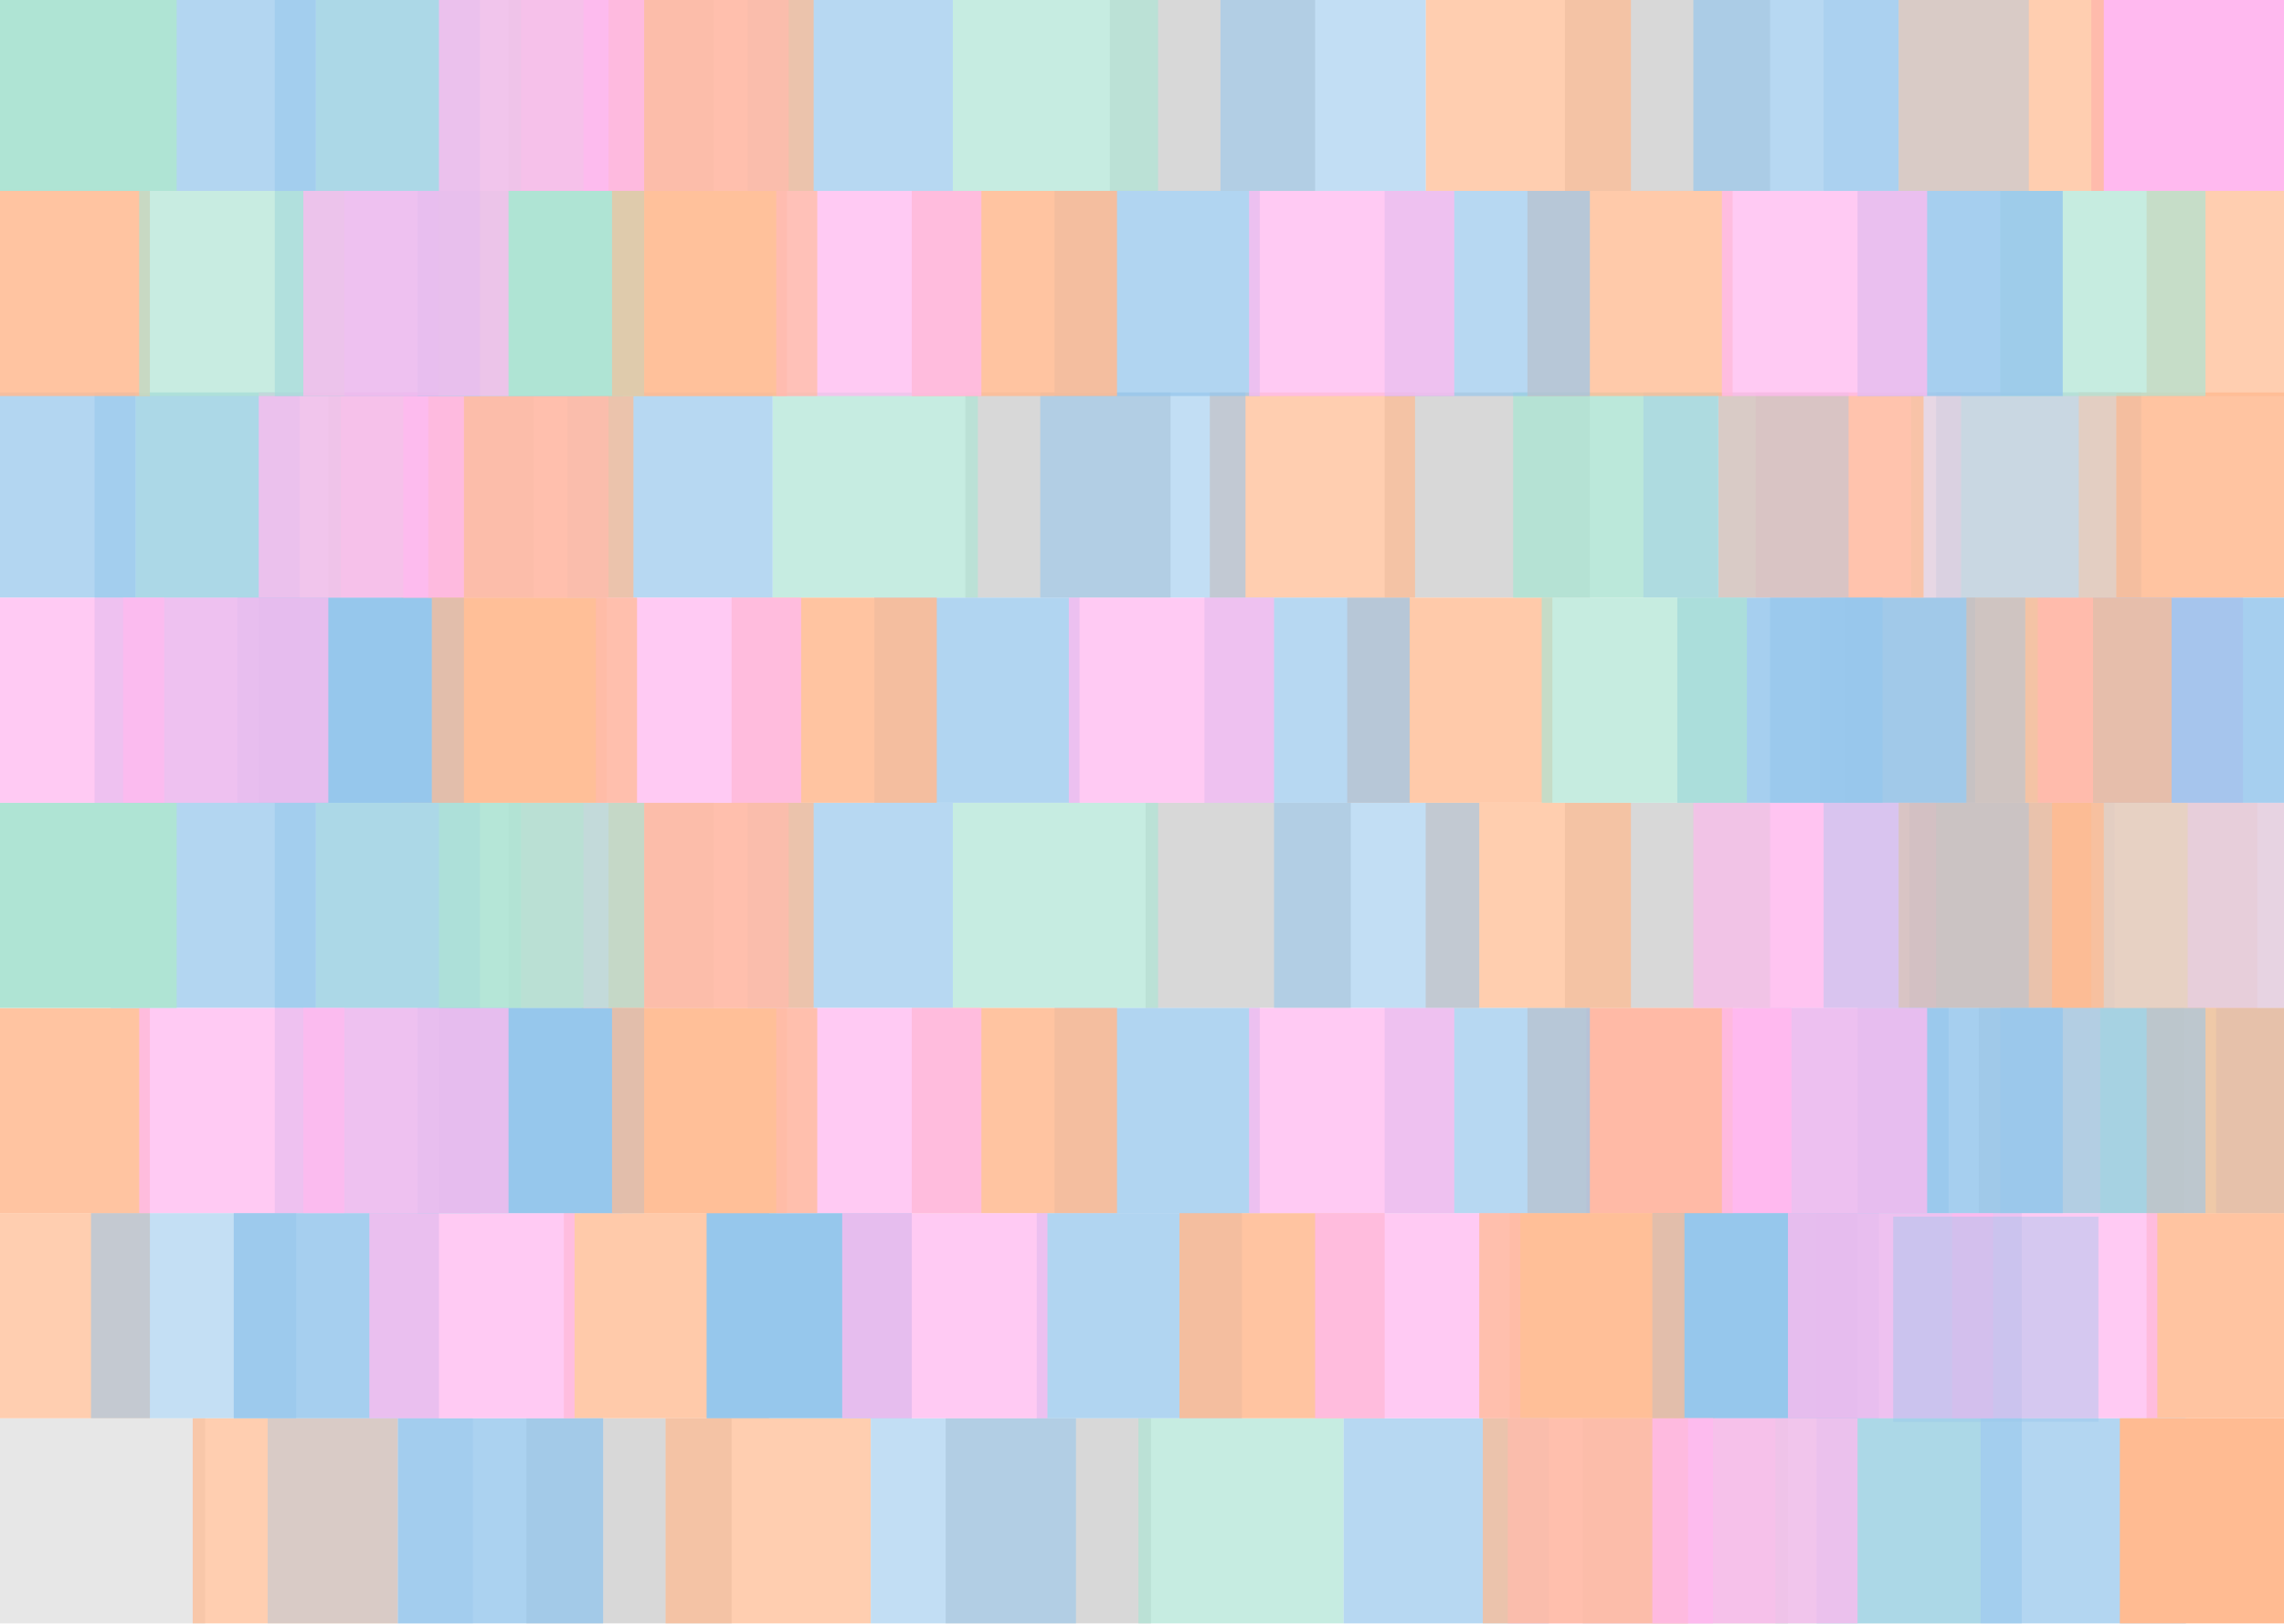
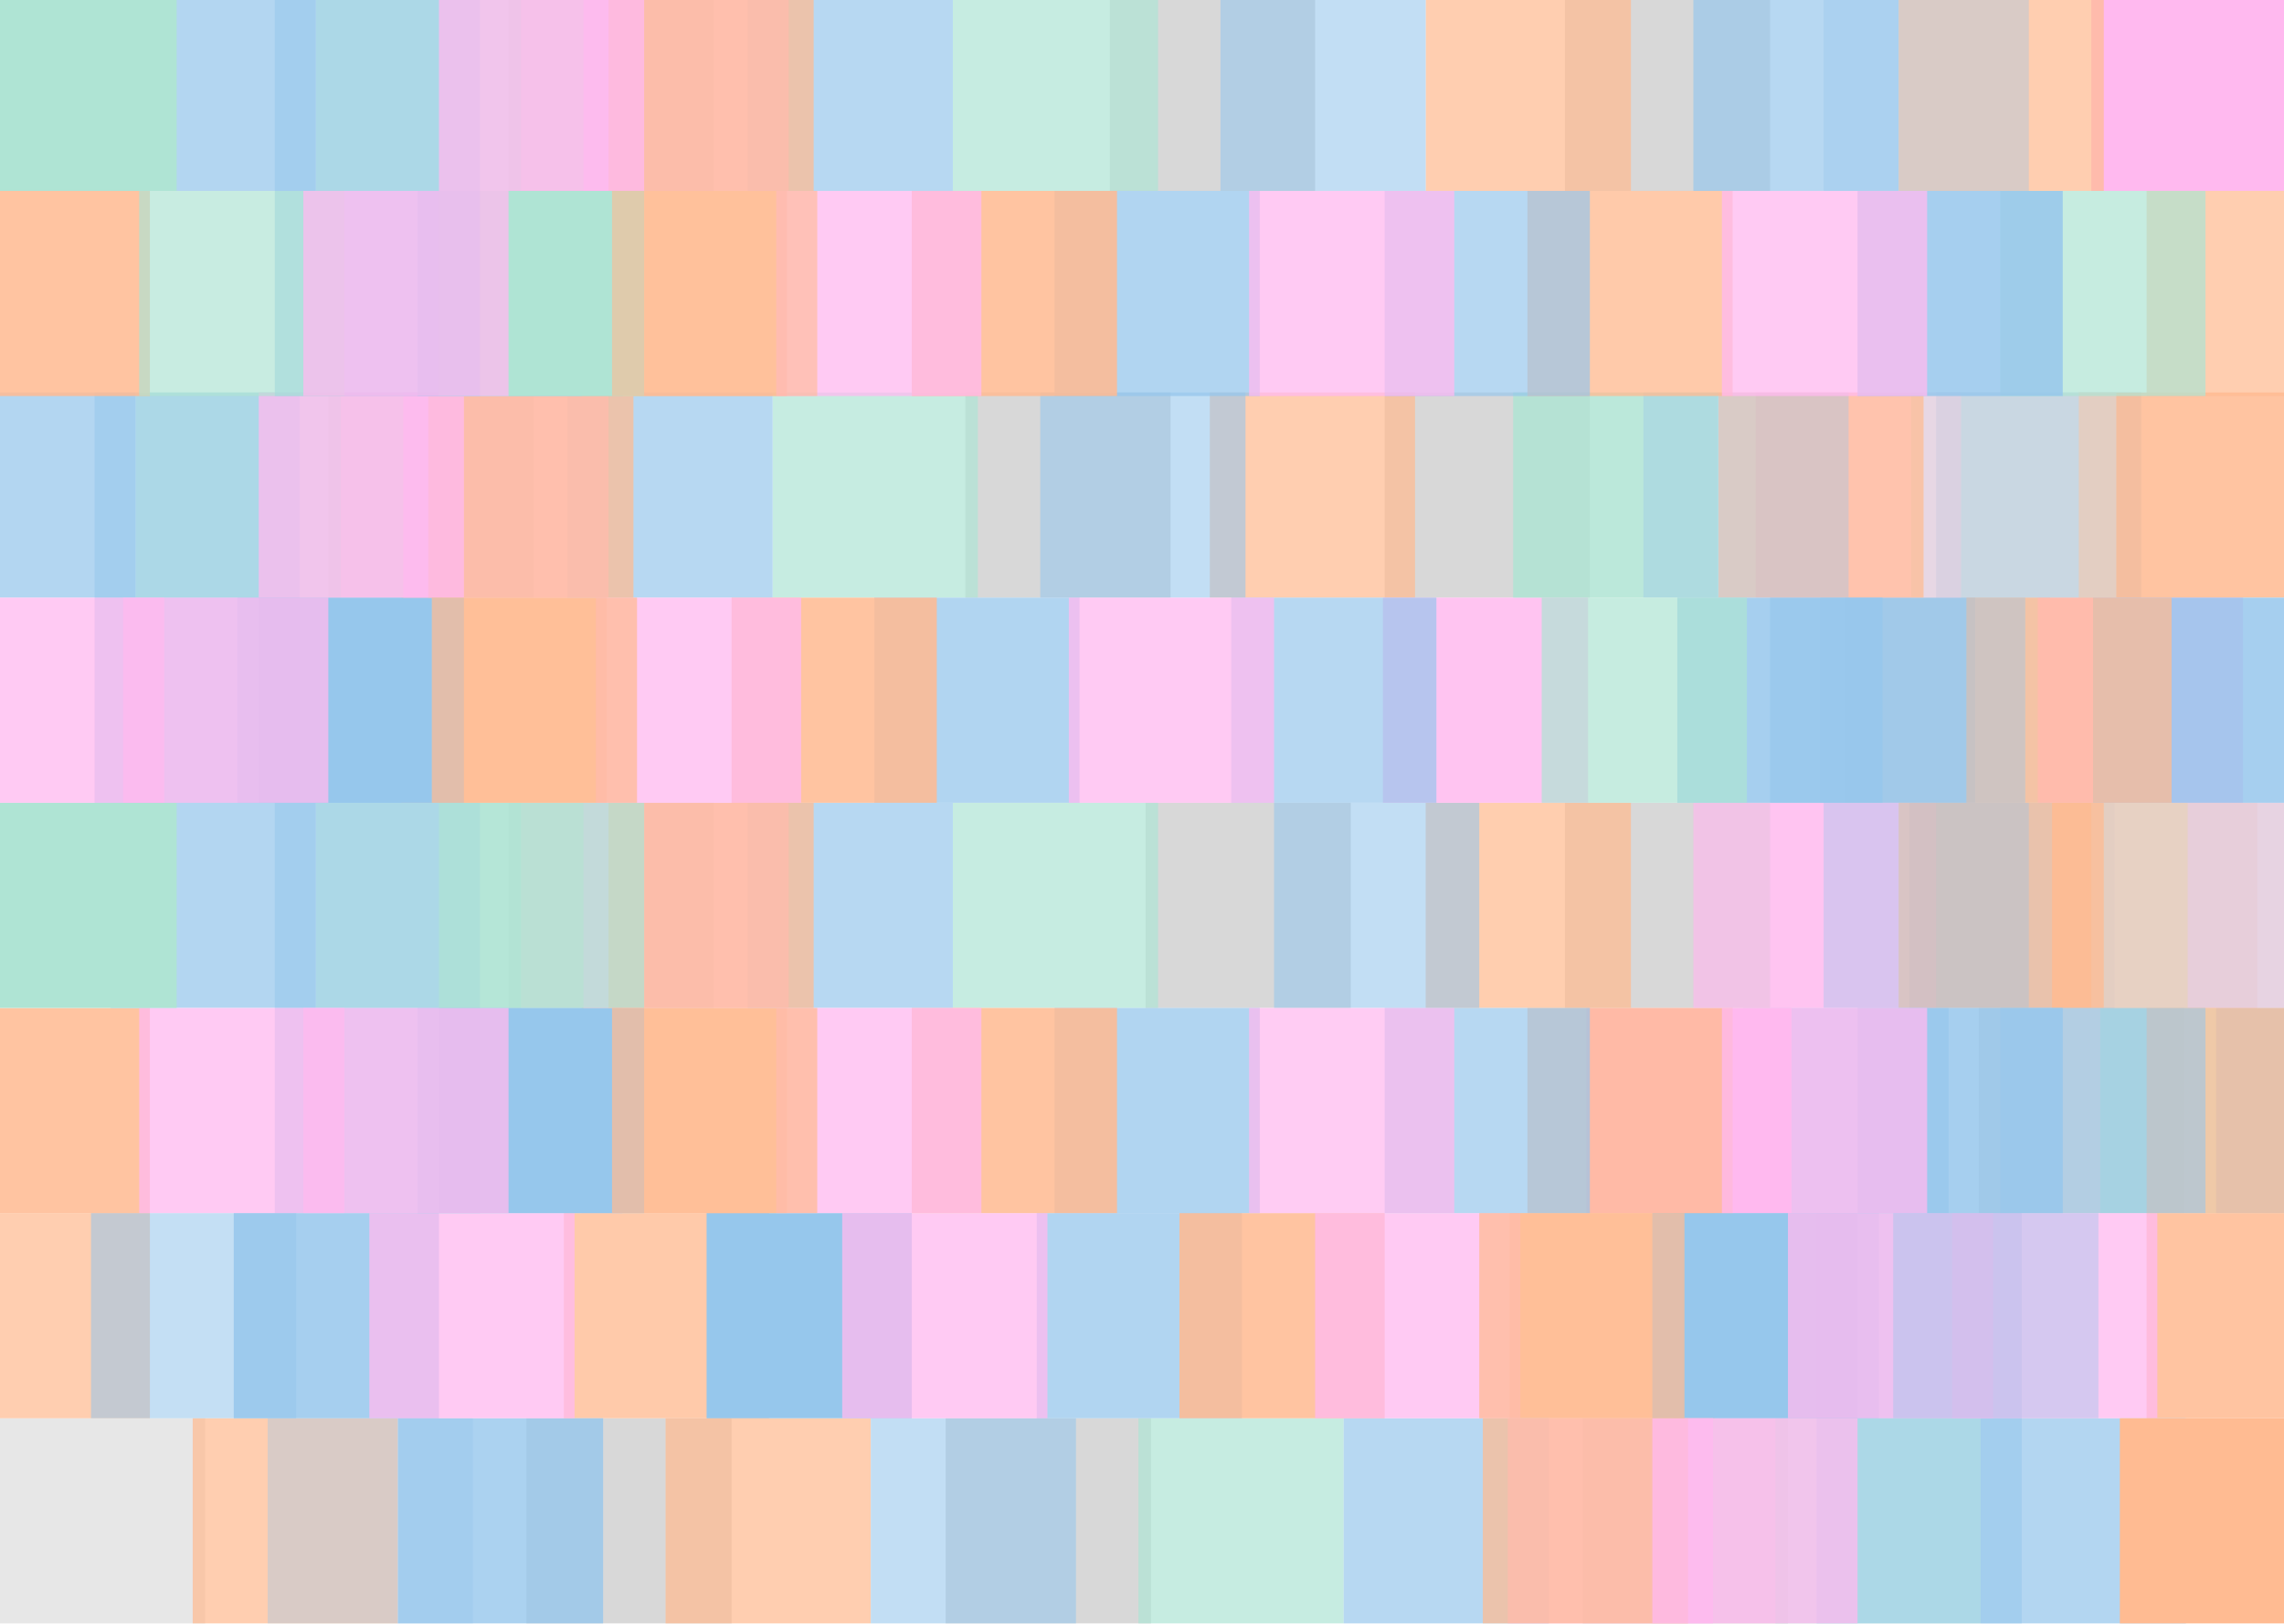
<svg xmlns="http://www.w3.org/2000/svg" width="1280px" height="910px" viewBox="0 0 1280 910" version="1.1">
  <defs />
  <g id="Page-1" stroke="none" stroke-width="1" fill="none" fill-rule="evenodd">
    <g id="Colours-Copy-2">
      <rect id="Rectangle-5-Copy-40" fill="#D8D8D8" x="1034" y="335" width="115" height="115" />
      <rect id="Rectangle-5-Copy-24" fill="#D8D8D8" x="1109" y="565" width="115" height="115" />
      <rect id="Rectangle-5-Copy-41" fill="#FFB9EF" x="1142" y="335" width="115" height="115" />
      <rect id="Rectangle-5-Copy-25" fill-opacity="0.71" fill="#AFE4D4" x="1177" y="565" width="115" height="115" />
      <rect id="Rectangle-5-Copy-42" fill-opacity="0.74" fill="#96C7EC" x="1085" y="220" width="115" height="115" />
      <rect id="Rectangle-5-Copy-26" fill-opacity="0.74" fill="#96C7EC" x="1070" y="450" width="115" height="115" />
      <rect id="Rectangle-5-Copy-43" fill-opacity="0.86" fill="#FFBB92" x="1165" y="220" width="115" height="115" />
      <rect id="Rectangle-5-Copy-28" fill-opacity="0.86" fill="#FFBB92" x="1150" y="450" width="115" height="115" />
      <rect id="Rectangle-5-Copy-29" fill-opacity="0.68" fill="#96C7EC" x="1242" y="565" width="115" height="115" />
      <rect id="Rectangle-5-Copy-44" fill-opacity="0.72" fill="#96C7EC" x="992" y="335" width="115" height="115" />
      <rect id="Rectangle-5-Copy-30" fill-opacity="0.72" fill="#96C7EC" x="977" y="565" width="115" height="115" />
      <rect id="Rectangle-5-Copy-47" fill="#FFB9EF" x="889" y="565" width="115" height="115" />
      <rect id="Rectangle-5-Copy-31" fill-opacity="0.76" fill="#FFB9EF" x="1226" y="450" width="115" height="115" />
      <rect id="Rectangle-5-Copy-45" fill-opacity="0.58" fill="#FFB9EF" x="984" y="220" width="115" height="115" />
      <rect id="Rectangle-5-Copy-33" fill-opacity="0.55" fill="#FFB9EF" x="970" y="450" width="115" height="115" />
      <rect id="Rectangle-5" fill-opacity="0.62" fill="#D8D8D8" x="0" y="795" width="115" height="115" />
      <rect id="Rectangle-5-Copy-12" fill="#D8D8D8" x="530" y="795" width="115" height="115" />
      <rect id="Rectangle-5-Copy-27" fill="#D8D8D8" x="887" y="795" width="115" height="115" />
      <rect id="Rectangle-5-Copy-6" fill="#D8D8D8" x="295" y="795" width="115" height="115" />
      <rect id="Rectangle-5-Copy" fill-opacity="0.72" fill="#FFBB92" x="108" y="795" width="115" height="115" />
      <rect id="Rectangle-5-Copy-46" fill-opacity="0.72" fill="#FFBB92" x="-31" y="680" width="115" height="115" />
      <rect id="Rectangle-5-Copy-13" fill-opacity="0.71" fill="#AFE4D4" x="638" y="795" width="115" height="115" />
      <rect id="Rectangle-5-Copy-32" fill-opacity="0.71" fill="#AFE4D4" x="995" y="795" width="115" height="115" />
      <rect id="Rectangle-5-Copy-7" fill-opacity="0.72" fill="#FFBB92" x="373" y="795" width="115" height="115" />
      <rect id="Rectangle-5-Copy-2" fill-opacity="0.56" fill="#96C7EC" x="51" y="680" width="115" height="115" />
      <rect id="Rectangle-5-Copy-15" fill-opacity="0.74" fill="#96C7EC" x="581" y="680" width="115" height="115" />
      <rect id="Rectangle-5-Copy-34" fill-opacity="0.74" fill="#96C7EC" x="938" y="680" width="115" height="115" />
      <rect id="Rectangle-5-Copy-8" fill-opacity="0.77" fill="#FFBB92" x="316" y="680" width="115" height="115" />
      <rect id="Rectangle-5-Copy-16" fill-opacity="0.77" fill="#FFBB92" x="846" y="680" width="115" height="115" />
      <rect id="Rectangle-5-Copy-3" fill-opacity="0.85" fill="#96C7EC" x="131" y="680" width="115" height="115" />
      <rect id="Rectangle-5-Copy-17" fill-opacity="0.86" fill="#FFBB92" x="661" y="680" width="115" height="115" />
      <rect id="Rectangle-5-Copy-35" fill-opacity="0.86" fill="#FFBB92" x="1203" y="680" width="115" height="115" />
      <rect id="Rectangle-5-Copy-9" fill="#96C7EC" x="396" y="680" width="115" height="115" />
      <rect id="Rectangle-5-Copy-18" fill="#96C7EC" x="926" y="680" width="115" height="115" />
      <rect id="Rectangle-5-Copy-4" fill-opacity="0.8" fill="#96C7EC" x="223" y="795" width="115" height="115" />
      <rect id="Rectangle-5-Copy-48" fill-opacity="0.36" fill="#96C7EC" x="150" y="795" width="115" height="115" />
      <rect id="Rectangle-5-Copy-19" fill-opacity="0.68" fill="#96C7EC" x="753" y="795" width="115" height="115" />
      <rect id="Rectangle-5-Copy-36" fill-opacity="0.68" fill="#96C7EC" x="1018" y="680" width="115" height="115" />
      <rect id="Rectangle-5-Copy-10" fill-opacity="0.58" fill="#96C7EC" x="488" y="795" width="115" height="115" />
      <rect id="Rectangle-5-Copy-37" fill-opacity="0.72" fill="#96C7EC" x="1110" y="795" width="115" height="115" />
      <rect id="Rectangle-5-Copy-20" fill-opacity="0.53" fill="#96C7EC" x="1018" y="795" width="115" height="115" />
      <rect id="Rectangle-5-Copy-5" fill-opacity="0.76" fill="#FFB9EF" x="207" y="680" width="115" height="115" />
      <rect id="Rectangle-5-Copy-21" fill-opacity="0.76" fill="#FFB9EF" x="737" y="680" width="115" height="115" />
      <rect id="Rectangle-5-Copy-38" fill-opacity="0.76" fill="#FFB9EF" x="845" y="795" width="115" height="115" />
      <rect id="Rectangle-5-Copy-14" fill-opacity="0.72" fill="#FFBB92" x="831" y="795" width="115" height="115" />
      <rect id="Rectangle-5-Copy-11" fill-opacity="0.76" fill="#FFB9EF" x="472" y="680" width="115" height="115" />
      <rect id="Rectangle-5-Copy-39" fill-opacity="0.76" fill="#FFB9EF" x="1094" y="680" width="115" height="115" />
      <rect id="Rectangle-5-Copy-22" fill-opacity="0.76" fill="#FFB9EF" x="1002" y="680" width="115" height="115" />
      <rect id="Rectangle-5-Copy-23" fill-opacity="0.76" fill="#FFB9EF" x="926" y="795" width="115" height="115" />
      <rect id="Rectangle-5-Copy-28" fill="#FFBB92" x="1188" y="795" width="115" height="115" />
      <rect id="Rectangle-5-Copy-33" fill-opacity="0.72" fill="#FFBB92" x="829" y="680" width="115" height="115" />
-       <rect id="Rectangle-5-Copy-3" fill-opacity="0.4" fill="#96C7EC" transform="translate(1118.5, 739.5) rotate(-180) translate(-1118.5, -739.5) " x="1061" y="682" width="115" height="115" />
+       <rect id="Rectangle-5-Copy-3" fill-opacity="0.4" fill="#96C7EC" transform="translate(1118.5, 737.5) rotate(-180) translate(-1118.5, -737.5) " x="1061" y="680" width="115" height="115" />
      <rect id="Rectangle-5" fill-opacity="0.62" fill="#D8D8D8" transform="translate(1229.5, 507.5) rotate(-180) translate(-1229.5, -507.5) " x="1172" y="450" width="115" height="115" />
      <rect id="Rectangle-5-Copy-12" fill="#D8D8D8" transform="translate(699.5, 507.5) rotate(-180) translate(-699.5, -507.5) " x="642" y="450" width="115" height="115" />
      <rect id="Rectangle-5-Copy-27" fill="#D8D8D8" transform="translate(342.5, 507.5) rotate(-180) translate(-342.5, -507.5) " x="285" y="450" width="115" height="115" />
      <rect id="Rectangle-5-Copy-6" fill="#D8D8D8" transform="translate(934.5, 507.5) rotate(-180) translate(-934.5, -507.5) " x="877" y="450" width="115" height="115" />
      <rect id="Rectangle-5-Copy" fill-opacity="0.72" fill="#FFBB92" transform="translate(1121.5, 507.5) rotate(-180) translate(-1121.5, -507.5) " x="1064" y="450" width="115" height="115" />
      <rect id="Rectangle-5-Copy-46" fill-opacity="0.72" fill="#FFBB92" transform="translate(1260.5, 622.5) rotate(-180) translate(-1260.5, -622.5) " x="1203" y="565" width="115" height="115" />
      <rect id="Rectangle-5-Copy-13" fill-opacity="0.71" fill="#AFE4D4" transform="translate(591.5, 507.5) rotate(-180) translate(-591.5, -507.5) " x="534" y="450" width="115" height="115" />
      <rect id="Rectangle-5-Copy-32" fill-opacity="0.71" fill="#AFE4D4" transform="translate(234.5, 507.5) rotate(-180) translate(-234.5, -507.5) " x="177" y="450" width="115" height="115" />
      <rect id="Rectangle-5-Copy-7" fill-opacity="0.73" fill="#FFBB92" transform="translate(856.5, 507.5) rotate(-180) translate(-856.5, -507.5) " x="799" y="450" width="115" height="115" />
      <rect id="Rectangle-5-Copy-2" fill-opacity="0.56" fill="#96C7EC" transform="translate(1178.5, 622.5) rotate(-180) translate(-1178.5, -622.5) " x="1121" y="565" width="115" height="115" />
      <rect id="Rectangle-5-Copy-15" fill-opacity="0.74" fill="#96C7EC" transform="translate(648.5, 622.5) rotate(-180) translate(-648.5, -622.5) " x="591" y="565" width="115" height="115" />
      <rect id="Rectangle-5-Copy-34" fill-opacity="0.74" fill="#96C7EC" transform="translate(291.5, 622.5) rotate(-180) translate(-291.5, -622.5) " x="234" y="565" width="115" height="115" />
      <rect id="Rectangle-5-Copy-8" fill-opacity="0.77" fill="#FFBB92" transform="translate(913.5, 622.5) rotate(-180) translate(-913.5, -622.5) " x="856" y="565" width="115" height="115" />
      <rect id="Rectangle-5-Copy-16" fill-opacity="0.77" fill="#FFBB92" transform="translate(383.5, 622.5) rotate(-180) translate(-383.5, -622.5) " x="326" y="565" width="115" height="115" />
      <rect id="Rectangle-5-Copy-3" fill-opacity="0.85" fill="#96C7EC" transform="translate(1098.5, 622.5) rotate(-180) translate(-1098.5, -622.5) " x="1041" y="565" width="115" height="115" />
      <rect id="Rectangle-5-Copy-49" fill-opacity="0.85" fill="#96C7EC" transform="translate(1230.5, 392.5) rotate(-180) translate(-1230.5, -392.5) " x="1173" y="335" width="115" height="115" />
      <rect id="Rectangle-5-Copy-17" fill-opacity="0.86" fill="#FFBB92" transform="translate(568.5, 622.5) rotate(-180) translate(-568.5, -622.5) " x="511" y="565" width="115" height="115" />
      <rect id="Rectangle-5-Copy-35" fill-opacity="0.86" fill="#FFBB92" transform="translate(26.5, 622.5) rotate(-180) translate(-26.5, -622.5) " x="-31" y="565" width="115" height="115" />
      <rect id="Rectangle-5-Copy-9" fill-opacity="0.68" fill="#96C7EC" transform="translate(833.5, 622.5) rotate(-180) translate(-833.5, -622.5) " x="776" y="565" width="115" height="115" />
      <rect id="Rectangle-5-Copy-18" fill="#96C7EC" transform="translate(303.5, 622.5) rotate(-180) translate(-303.5, -622.5) " x="246" y="565" width="115" height="115" />
      <rect id="Rectangle-5-Copy-4" fill-opacity="0.65" fill="#FFB9EF" transform="translate(1006.5, 507.5) rotate(-180) translate(-1006.5, -507.5) " x="949" y="450" width="115" height="115" />
      <rect id="Rectangle-5-Copy-48" fill-opacity="0.36" fill="#96C7EC" transform="translate(1079.5, 507.5) rotate(-180) translate(-1079.5, -507.5) " x="1022" y="450" width="115" height="115" />
      <rect id="Rectangle-5-Copy-19" fill-opacity="0.68" fill="#96C7EC" transform="translate(476.5, 507.5) rotate(-180) translate(-476.5, -507.5) " x="419" y="450" width="115" height="115" />
      <rect id="Rectangle-5-Copy-36" fill-opacity="0.68" fill="#96C7EC" transform="translate(211.5, 622.5) rotate(-180) translate(-211.5, -622.5) " x="154" y="565" width="115" height="115" />
      <rect id="Rectangle-5-Copy-10" fill-opacity="0.58" fill="#96C7EC" transform="translate(771.5, 507.5) rotate(-180) translate(-771.5, -507.5) " x="714" y="450" width="115" height="115" />
      <rect id="Rectangle-5-Copy-37" fill-opacity="0.72" fill="#96C7EC" transform="translate(119.5, 507.5) rotate(-180) translate(-119.5, -507.5) " x="62" y="450" width="115" height="115" />
      <rect id="Rectangle-5-Copy-20" fill-opacity="0.53" fill="#96C7EC" transform="translate(211.5, 507.5) rotate(-180) translate(-211.5, -507.5) " x="154" y="450" width="115" height="115" />
      <rect id="Rectangle-5-Copy-5" fill-opacity="0.76" fill="#FFB9EF" transform="translate(1022.5, 622.5) rotate(-180) translate(-1022.5, -622.5) " x="965" y="565" width="115" height="115" />
      <rect id="Rectangle-5-Copy-21" fill-opacity="0.76" fill="#FFB9EF" transform="translate(492.5, 622.5) rotate(-180) translate(-492.5, -622.5) " x="435" y="565" width="115" height="115" />
      <rect id="Rectangle-5-Copy-38" fill-opacity="0.76" fill="#FFB9EF" transform="translate(384.5, 507.5) rotate(-180) translate(-384.5, -507.5) " x="327" y="450" width="115" height="115" />
      <rect id="Rectangle-5-Copy-14" fill-opacity="0.72" fill="#FFBB92" transform="translate(398.5, 507.5) rotate(-180) translate(-398.5, -507.5) " x="341" y="450" width="115" height="115" />
-       <rect id="Rectangle-5-Copy-11" fill-opacity="0.76" fill="#FFB9EF" transform="translate(757.5, 622.5) rotate(-180) translate(-757.5, -622.5) " x="700" y="565" width="115" height="115" />
+       <rect id="Rectangle-5-Copy-11" fill-opacity="0.72" fill="#FFB9EF" transform="translate(757.5, 622.5) rotate(-180) translate(-757.5, -622.5) " x="700" y="565" width="115" height="115" />
      <rect id="Rectangle-5-Copy-39" fill-opacity="0.76" fill="#FFB9EF" transform="translate(135.5, 622.5) rotate(-180) translate(-135.5, -622.5) " x="78" y="565" width="115" height="115" />
      <rect id="Rectangle-5-Copy-22" fill-opacity="0.76" fill="#FFB9EF" transform="translate(227.5, 622.5) rotate(-180) translate(-227.5, -622.5) " x="170" y="565" width="115" height="115" />
      <rect id="Rectangle-5-Copy-23" fill-opacity="0.7" fill="#AFE4D4" transform="translate(303.5, 507.5) rotate(-180) translate(-303.5, -507.5) " x="246" y="450" width="115" height="115" />
      <rect id="Rectangle-5-Copy-28" fill="#AFE4D4" transform="translate(41.5, 507.5) rotate(-180) translate(-41.5, -507.5) " x="-16" y="450" width="115" height="115" />
      <rect id="Rectangle-5-Copy-33" fill-opacity="0.72" fill="#FFBB92" transform="translate(400.5, 622.5) rotate(-180) translate(-400.5, -622.5) " x="343" y="565" width="115" height="115" />
      <rect id="Rectangle-5" fill-opacity="0.62" fill="#D8D8D8" transform="translate(1128.5, 277.5) rotate(-180) translate(-1128.5, -277.5) " x="1071" y="220" width="115" height="115" />
      <rect id="Rectangle-5-Copy-12" fill="#D8D8D8" transform="translate(598.5, 277.5) rotate(-180) translate(-598.5, -277.5) " x="541" y="220" width="115" height="115" />
      <rect id="Rectangle-5-Copy-27" fill="#D8D8D8" transform="translate(241.5, 277.5) rotate(-180) translate(-241.5, -277.5) " x="184" y="220" width="115" height="115" />
      <rect id="Rectangle-5-Copy-6" fill="#D8D8D8" transform="translate(833.5, 277.5) rotate(-180) translate(-833.5, -277.5) " x="776" y="220" width="115" height="115" />
      <rect id="Rectangle-5-Copy" fill-opacity="0.72" fill="#FFBB92" transform="translate(1020.5, 277.5) rotate(-180) translate(-1020.5, -277.5) " x="963" y="220" width="115" height="115" />
      <rect id="Rectangle-5-Copy-46" fill-opacity="0.72" fill="#FFBB92" transform="translate(1159.5, 392.5) rotate(-180) translate(-1159.5, -392.5) " x="1102" y="335" width="115" height="115" />
      <rect id="Rectangle-5-Copy-13" fill-opacity="0.71" fill="#AFE4D4" transform="translate(490.5, 277.5) rotate(-180) translate(-490.5, -277.5) " x="433" y="220" width="115" height="115" />
      <rect id="Rectangle-5-Copy-32" fill-opacity="0.71" fill="#AFE4D4" transform="translate(133.5, 277.5) rotate(-180) translate(-133.5, -277.5) " x="76" y="220" width="115" height="115" />
      <rect id="Rectangle-5-Copy-7" fill-opacity="0.72" fill="#FFBB92" transform="translate(735.5, 277.5) rotate(-180) translate(-735.5, -277.5) " x="678" y="220" width="115" height="115" />
      <rect id="Rectangle-5-Copy-2" fill-opacity="0.39" fill="#96C7EC" transform="translate(1077.5, 392.5) rotate(-180) translate(-1077.5, -392.5) " x="1020" y="335" width="115" height="115" />
      <rect id="Rectangle-5-Copy-15" fill-opacity="0.74" fill="#96C7EC" transform="translate(547.5, 392.5) rotate(-180) translate(-547.5, -392.5) " x="490" y="335" width="115" height="115" />
      <rect id="Rectangle-5-Copy-34" fill-opacity="0.74" fill="#96C7EC" transform="translate(190.5, 392.5) rotate(-180) translate(-190.5, -392.5) " x="133" y="335" width="115" height="115" />
-       <rect id="Rectangle-5-Copy-8" fill-opacity="0.77" fill="#FFBB92" transform="translate(812.5, 392.5) rotate(-180) translate(-812.5, -392.5) " x="755" y="335" width="115" height="115" />
+       <rect id="Rectangle-5-Copy-8" fill-opacity="0.84" fill="#FFB9EF" transform="translate(832.5, 392.5) rotate(-180) translate(-832.5, -392.5) " x="775" y="335" width="115" height="115" />
      <rect id="Rectangle-5-Copy-16" fill-opacity="0.77" fill="#FFBB92" transform="translate(282.5, 392.5) rotate(-180) translate(-282.5, -392.5) " x="225" y="335" width="115" height="115" />
      <rect id="Rectangle-5-Copy-3" fill-opacity="0.85" fill="#96C7EC" transform="translate(997.5, 392.5) rotate(-180) translate(-997.5, -392.5) " x="940" y="335" width="115" height="115" />
      <rect id="Rectangle-5-Copy-17" fill-opacity="0.86" fill="#FFBB92" transform="translate(467.5, 392.5) rotate(-180) translate(-467.5, -392.5) " x="410" y="335" width="115" height="115" />
-       <rect id="Rectangle-5-Copy-9" fill-opacity="0.68" fill="#96C7EC" transform="translate(732.5, 392.5) rotate(-180) translate(-732.5, -392.5) " x="675" y="335" width="115" height="115" />
+       <rect id="Rectangle-5-Copy-9" fill-opacity="0.68" fill="#96C7EC" transform="translate(747.5, 392.5) rotate(-180) translate(-747.5, -392.5) " x="690" y="335" width="115" height="115" />
      <rect id="Rectangle-5-Copy-18" fill="#96C7EC" transform="translate(202.5, 392.5) rotate(-180) translate(-202.5, -392.5) " x="145" y="335" width="115" height="115" />
      <rect id="Rectangle-5-Copy-4" fill-opacity="0.84" fill="#AFE4D4" transform="translate(905.5, 277.5) rotate(-180) translate(-905.5, -277.5) " x="848" y="220" width="115" height="115" />
      <rect id="Rectangle-5-Copy-48" fill-opacity="0.36" fill="#96C7EC" transform="translate(978.5, 277.5) rotate(-180) translate(-978.5, -277.5) " x="921" y="220" width="115" height="115" />
      <rect id="Rectangle-5-Copy-19" fill-opacity="0.68" fill="#96C7EC" transform="translate(375.5, 277.5) rotate(-180) translate(-375.5, -277.5) " x="318" y="220" width="115" height="115" />
      <rect id="Rectangle-5-Copy-36" fill-opacity="0.68" fill="#96C7EC" transform="translate(110.5, 392.5) rotate(-180) translate(-110.5, -392.5) " x="53" y="335" width="115" height="115" />
      <rect id="Rectangle-5-Copy-10" fill-opacity="0.58" fill="#96C7EC" transform="translate(640.5, 277.5) rotate(-180) translate(-640.5, -277.5) " x="583" y="220" width="115" height="115" />
      <rect id="Rectangle-5-Copy-37" fill-opacity="0.72" fill="#96C7EC" transform="translate(18.5, 277.5) rotate(-180) translate(-18.5, -277.5) " x="-39" y="220" width="115" height="115" />
      <rect id="Rectangle-5-Copy-20" fill-opacity="0.53" fill="#96C7EC" transform="translate(110.5, 277.5) rotate(-180) translate(-110.5, -277.5) " x="53" y="220" width="115" height="115" />
      <rect id="Rectangle-5-Copy-5" fill-opacity="0.7" fill="#AFE4D4" transform="translate(921.5, 392.5) rotate(-180) translate(-921.5, -392.5) " x="864" y="335" width="115" height="115" />
      <rect id="Rectangle-5-Copy-21" fill-opacity="0.76" fill="#FFB9EF" transform="translate(391.5, 392.5) rotate(-180) translate(-391.5, -392.5) " x="334" y="335" width="115" height="115" />
      <rect id="Rectangle-5-Copy-38" fill-opacity="0.76" fill="#FFB9EF" transform="translate(283.5, 277.5) rotate(-180) translate(-283.5, -277.5) " x="226" y="220" width="115" height="115" />
      <rect id="Rectangle-5-Copy-14" fill-opacity="0.72" fill="#FFBB92" transform="translate(297.5, 277.5) rotate(-180) translate(-297.5, -277.5) " x="240" y="220" width="115" height="115" />
      <rect id="Rectangle-5-Copy-11" fill-opacity="0.76" fill="#FFB9EF" transform="translate(656.5, 392.5) rotate(-180) translate(-656.5, -392.5) " x="599" y="335" width="115" height="115" />
      <rect id="Rectangle-5-Copy-39" fill-opacity="0.76" fill="#FFB9EF" transform="translate(34.5, 392.5) rotate(-180) translate(-34.5, -392.5) " x="-23" y="335" width="115" height="115" />
      <rect id="Rectangle-5-Copy-22" fill-opacity="0.76" fill="#FFB9EF" transform="translate(126.5, 392.5) rotate(-180) translate(-126.5, -392.5) " x="69" y="335" width="115" height="115" />
      <rect id="Rectangle-5-Copy-23" fill-opacity="0.76" fill="#FFB9EF" transform="translate(202.5, 277.5) rotate(-180) translate(-202.5, -277.5) " x="145" y="220" width="115" height="115" />
      <rect id="Rectangle-5-Copy-33" fill-opacity="0.72" fill="#FFBB92" transform="translate(299.5, 392.5) rotate(-180) translate(-299.5, -392.5) " x="242" y="335" width="115" height="115" />
      <rect id="Rectangle-5" fill="#FFB9EF" transform="translate(1229.5, 49.5) rotate(-180) translate(-1229.5, -49.5) " x="1172" y="-8" width="115" height="115" />
      <rect id="Rectangle-5-Copy-12" fill="#D8D8D8" transform="translate(679.5, 49.5) rotate(-180) translate(-679.5, -49.5) " x="622" y="-8" width="115" height="115" />
      <rect id="Rectangle-5-Copy-27" fill="#D8D8D8" transform="translate(342.5, 49.5) rotate(-180) translate(-342.5, -49.5) " x="285" y="-8" width="115" height="115" />
      <rect id="Rectangle-5-Copy-6" fill="#D8D8D8" transform="translate(934.5, 49.5) rotate(-180) translate(-934.5, -49.5) " x="877" y="-8" width="115" height="115" />
      <rect id="Rectangle-5-Copy" fill-opacity="0.72" fill="#FFBB92" transform="translate(1121.5, 49.5) rotate(-180) translate(-1121.5, -49.5) " x="1064" y="-8" width="115" height="115" />
      <rect id="Rectangle-5-Copy-46" fill-opacity="0.72" fill="#FFBB92" transform="translate(1260.5, 164.5) rotate(-180) translate(-1260.5, -164.5) " x="1203" y="107" width="115" height="115" />
      <rect id="Rectangle-5-Copy-13" fill-opacity="0.71" fill="#AFE4D4" transform="translate(591.5, 49.5) rotate(-180) translate(-591.5, -49.5) " x="534" y="-8" width="115" height="115" />
      <rect id="Rectangle-5-Copy-32" fill-opacity="0.71" fill="#AFE4D4" transform="translate(234.5, 49.5) rotate(-180) translate(-234.5, -49.5) " x="177" y="-8" width="115" height="115" />
      <rect id="Rectangle-5-Copy-7" fill-opacity="0.72" fill="#FFBB92" transform="translate(856.5, 49.5) rotate(-180) translate(-856.5, -49.5) " x="799" y="-8" width="115" height="115" />
      <rect id="Rectangle-5-Copy-2" fill-opacity="0.7" fill="#AFE4D4" transform="translate(1178.5, 164.5) rotate(-180) translate(-1178.5, -164.5) " x="1121" y="107" width="115" height="115" />
      <rect id="Rectangle-5-Copy-15" fill-opacity="0.74" fill="#96C7EC" transform="translate(648.5, 164.5) rotate(-180) translate(-648.5, -164.5) " x="591" y="107" width="115" height="115" />
      <rect id="Rectangle-5-Copy-34" fill-opacity="0.74" fill="#96C7EC" transform="translate(291.5, 164.5) rotate(-180) translate(-291.5, -164.5) " x="234" y="107" width="115" height="115" />
      <rect id="Rectangle-5-Copy-8" fill-opacity="0.77" fill="#FFBB92" transform="translate(913.5, 164.5) rotate(-180) translate(-913.5, -164.5) " x="856" y="107" width="115" height="115" />
      <rect id="Rectangle-5-Copy-16" fill-opacity="0.77" fill="#FFBB92" transform="translate(383.5, 164.5) rotate(-180) translate(-383.5, -164.5) " x="326" y="107" width="115" height="115" />
      <rect id="Rectangle-5-Copy-3" fill-opacity="0.85" fill="#96C7EC" transform="translate(1098.5, 164.5) rotate(-180) translate(-1098.5, -164.5) " x="1041" y="107" width="115" height="115" />
      <rect id="Rectangle-5-Copy-17" fill-opacity="0.86" fill="#FFBB92" transform="translate(568.5, 164.5) rotate(-180) translate(-568.5, -164.5) " x="511" y="107" width="115" height="115" />
      <rect id="Rectangle-5-Copy-35" fill-opacity="0.86" fill="#FFBB92" transform="translate(26.5, 164.5) rotate(-180) translate(-26.5, -164.5) " x="-31" y="107" width="115" height="115" />
      <rect id="Rectangle-5-Copy-9" fill-opacity="0.68" fill="#96C7EC" transform="translate(833.5, 164.5) rotate(-180) translate(-833.5, -164.5) " x="776" y="107" width="115" height="115" />
      <rect id="Rectangle-5-Copy-18" fill="#AFE4D4" transform="translate(303.5, 164.5) rotate(-180) translate(-303.5, -164.5) " x="246" y="107" width="115" height="115" />
      <rect id="Rectangle-5-Copy-4" fill-opacity="0.68" fill="#96C7EC" transform="translate(1006.5, 49.5) rotate(-180) translate(-1006.5, -49.5) " x="949" y="-8" width="115" height="115" />
      <rect id="Rectangle-5-Copy-48" fill-opacity="0.36" fill="#96C7EC" transform="translate(1079.5, 49.5) rotate(-180) translate(-1079.5, -49.5) " x="1022" y="-8" width="115" height="115" />
      <rect id="Rectangle-5-Copy-19" fill-opacity="0.68" fill="#96C7EC" transform="translate(476.5, 49.5) rotate(-180) translate(-476.5, -49.5) " x="419" y="-8" width="115" height="115" />
      <rect id="Rectangle-5-Copy-36" fill-opacity="0.68" fill="#96C7EC" transform="translate(211.5, 164.5) rotate(-180) translate(-211.5, -164.5) " x="154" y="107" width="115" height="115" />
      <rect id="Rectangle-5-Copy-10" fill-opacity="0.58" fill="#96C7EC" transform="translate(741.5, 49.5) rotate(-180) translate(-741.5, -49.5) " x="684" y="-8" width="115" height="115" />
      <rect id="Rectangle-5-Copy-37" fill-opacity="0.72" fill="#96C7EC" transform="translate(119.5, 49.5) rotate(-180) translate(-119.5, -49.5) " x="62" y="-8" width="115" height="115" />
      <rect id="Rectangle-5-Copy-20" fill-opacity="0.53" fill="#96C7EC" transform="translate(211.5, 49.5) rotate(-180) translate(-211.5, -49.5) " x="154" y="-8" width="115" height="115" />
      <rect id="Rectangle-5-Copy-5" fill-opacity="0.76" fill="#FFB9EF" transform="translate(1022.5, 164.5) rotate(-180) translate(-1022.5, -164.5) " x="965" y="107" width="115" height="115" />
      <rect id="Rectangle-5-Copy-21" fill-opacity="0.76" fill="#FFB9EF" transform="translate(492.5, 164.5) rotate(-180) translate(-492.5, -164.5) " x="435" y="107" width="115" height="115" />
      <rect id="Rectangle-5-Copy-38" fill-opacity="0.76" fill="#FFB9EF" transform="translate(384.5, 49.5) rotate(-180) translate(-384.5, -49.5) " x="327" y="-8" width="115" height="115" />
      <rect id="Rectangle-5-Copy-14" fill-opacity="0.72" fill="#FFBB92" transform="translate(398.5, 49.5) rotate(-180) translate(-398.5, -49.5) " x="341" y="-8" width="115" height="115" />
      <rect id="Rectangle-5-Copy-11" fill-opacity="0.76" fill="#FFB9EF" transform="translate(757.5, 164.5) rotate(-180) translate(-757.5, -164.5) " x="700" y="107" width="115" height="115" />
      <rect id="Rectangle-5-Copy-39" fill-opacity="0.68" fill="#AFE4D4" transform="translate(135.5, 164.5) rotate(-180) translate(-135.5, -164.5) " x="78" y="107" width="115" height="115" />
      <rect id="Rectangle-5-Copy-22" fill-opacity="0.76" fill="#FFB9EF" transform="translate(227.5, 164.5) rotate(-180) translate(-227.5, -164.5) " x="170" y="107" width="115" height="115" />
      <rect id="Rectangle-5-Copy-23" fill-opacity="0.76" fill="#FFB9EF" transform="translate(303.5, 49.5) rotate(-180) translate(-303.5, -49.5) " x="246" y="-8" width="115" height="115" />
      <rect id="Rectangle-5-Copy-28" fill="#AFE4D4" transform="translate(41.5, 49.5) rotate(-180) translate(-41.5, -49.5) " x="-16" y="-8" width="115" height="115" />
      <rect id="Rectangle-5-Copy-33" fill-opacity="0.6" fill="#FFBB92" transform="translate(400.5, 164.5) rotate(-180) translate(-400.5, -164.5) " x="343" y="107" width="115" height="115" />
    </g>
  </g>
</svg>
